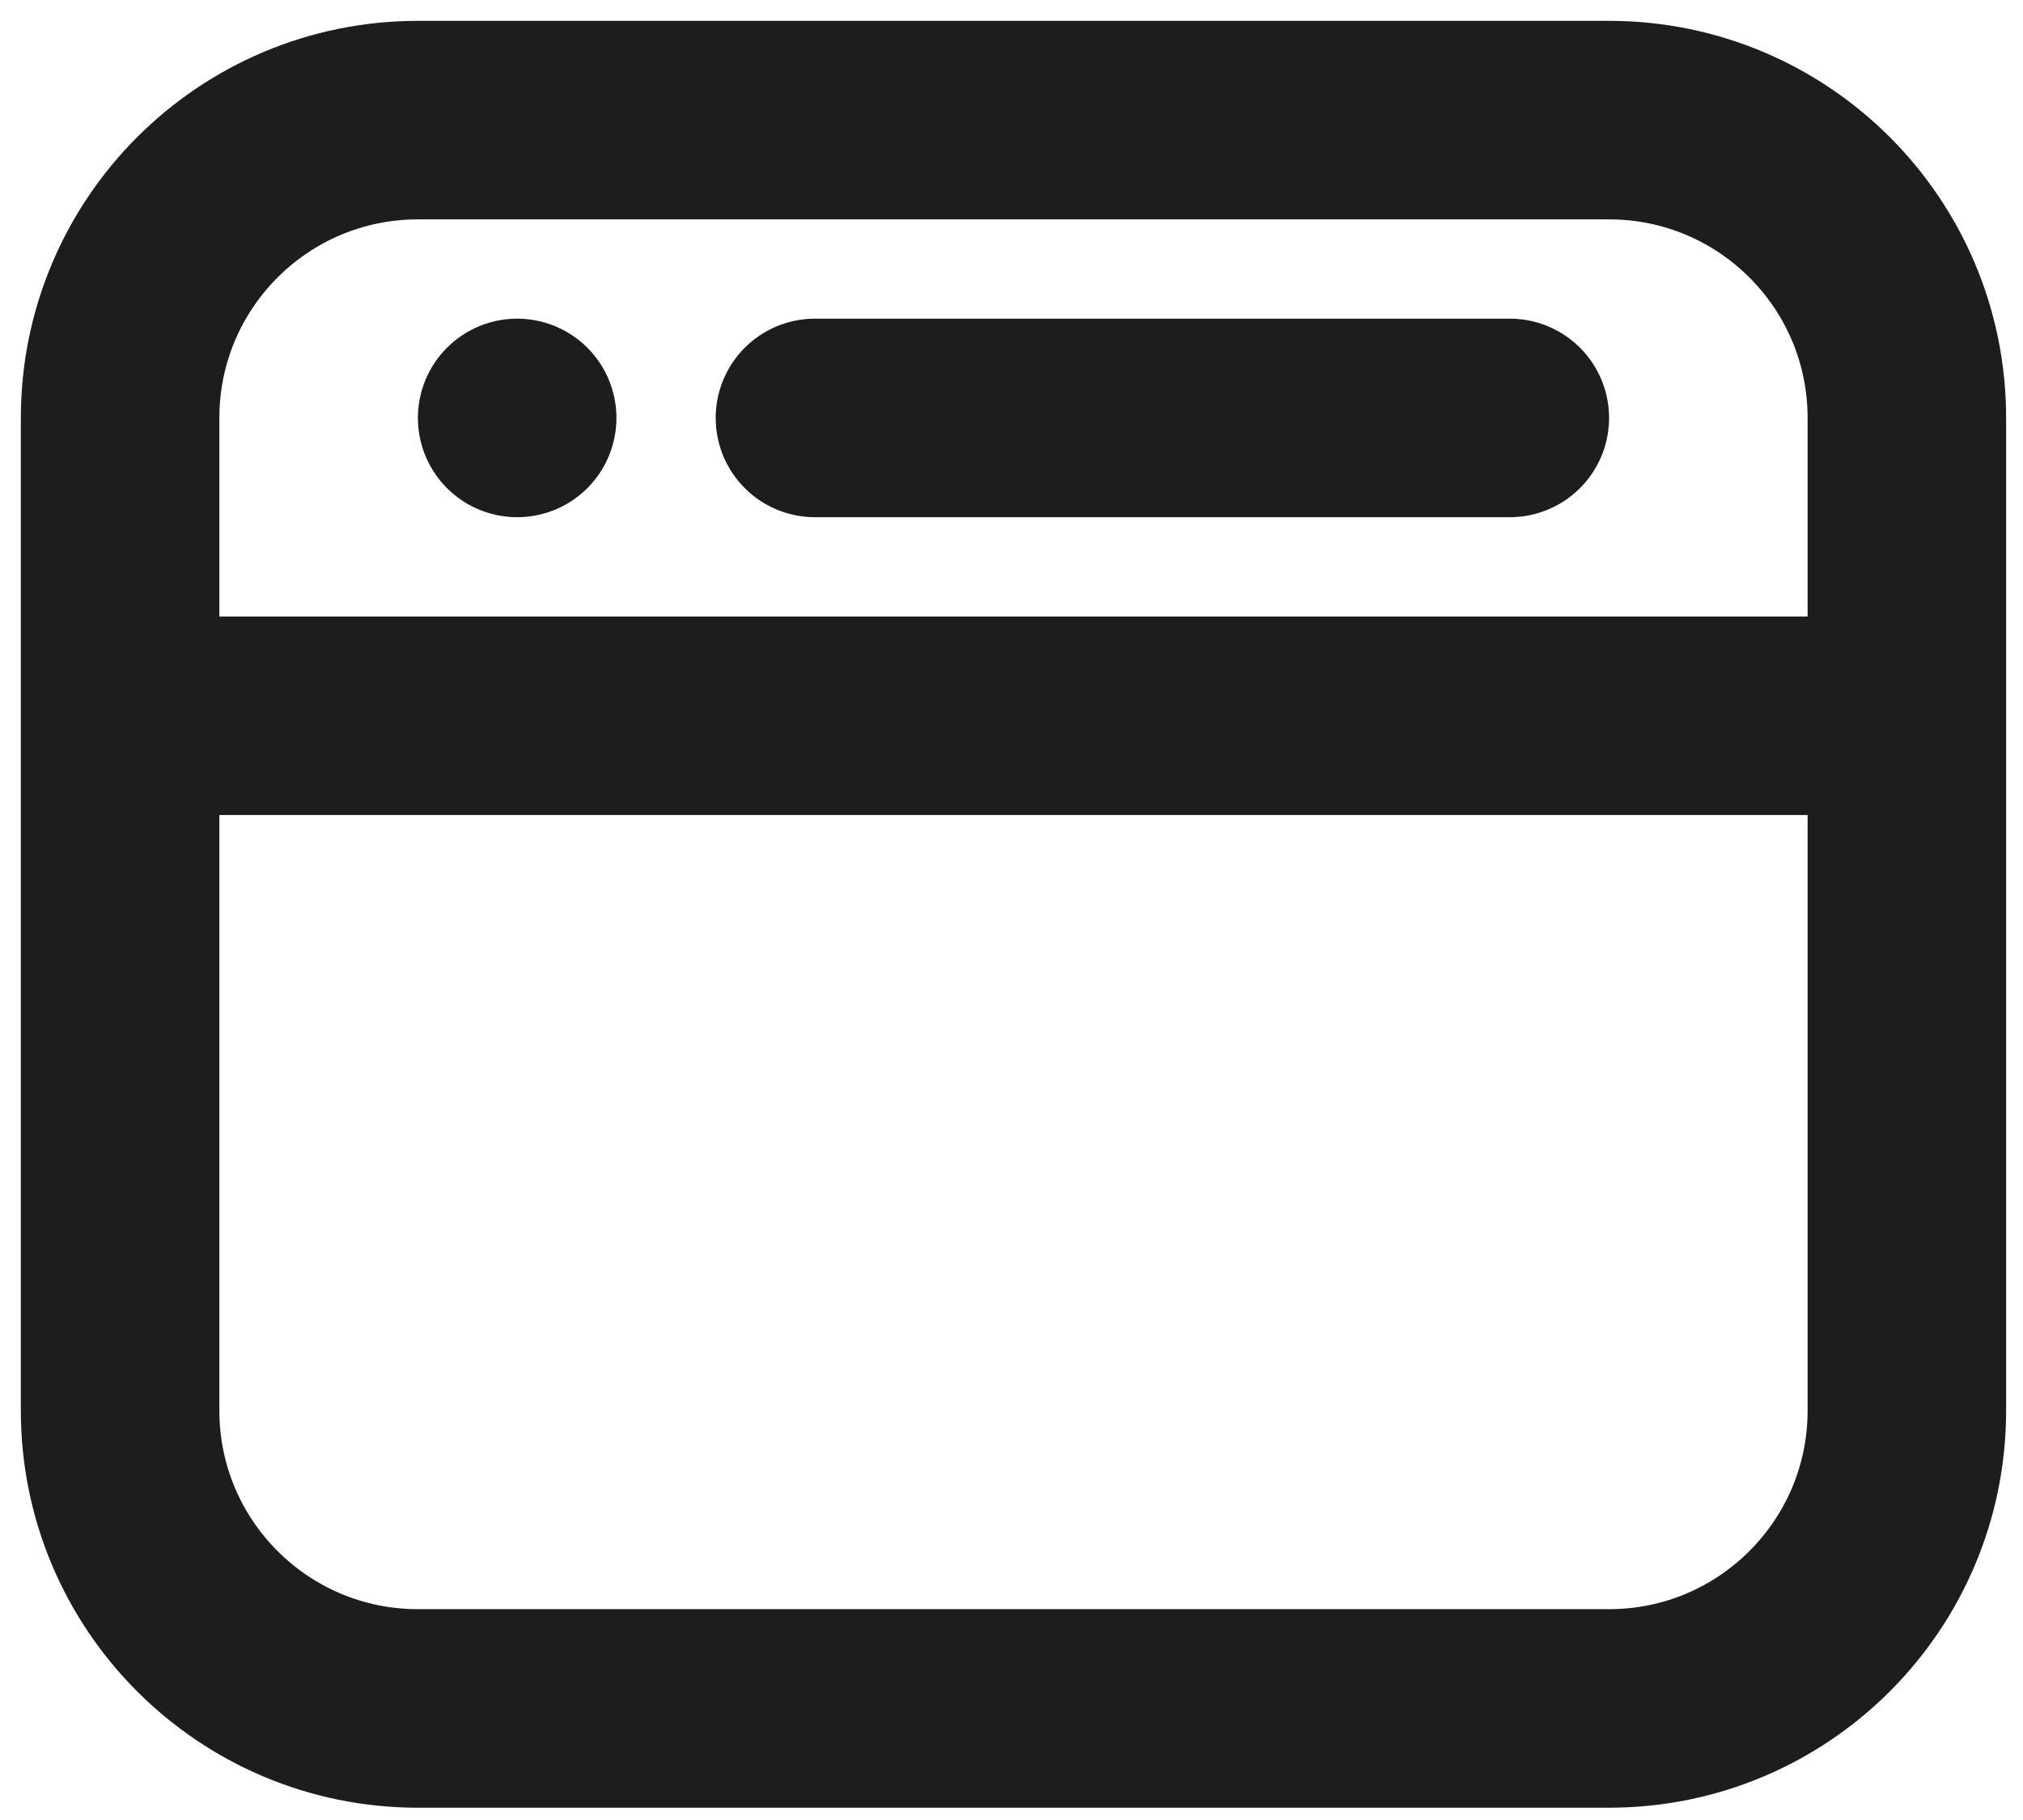
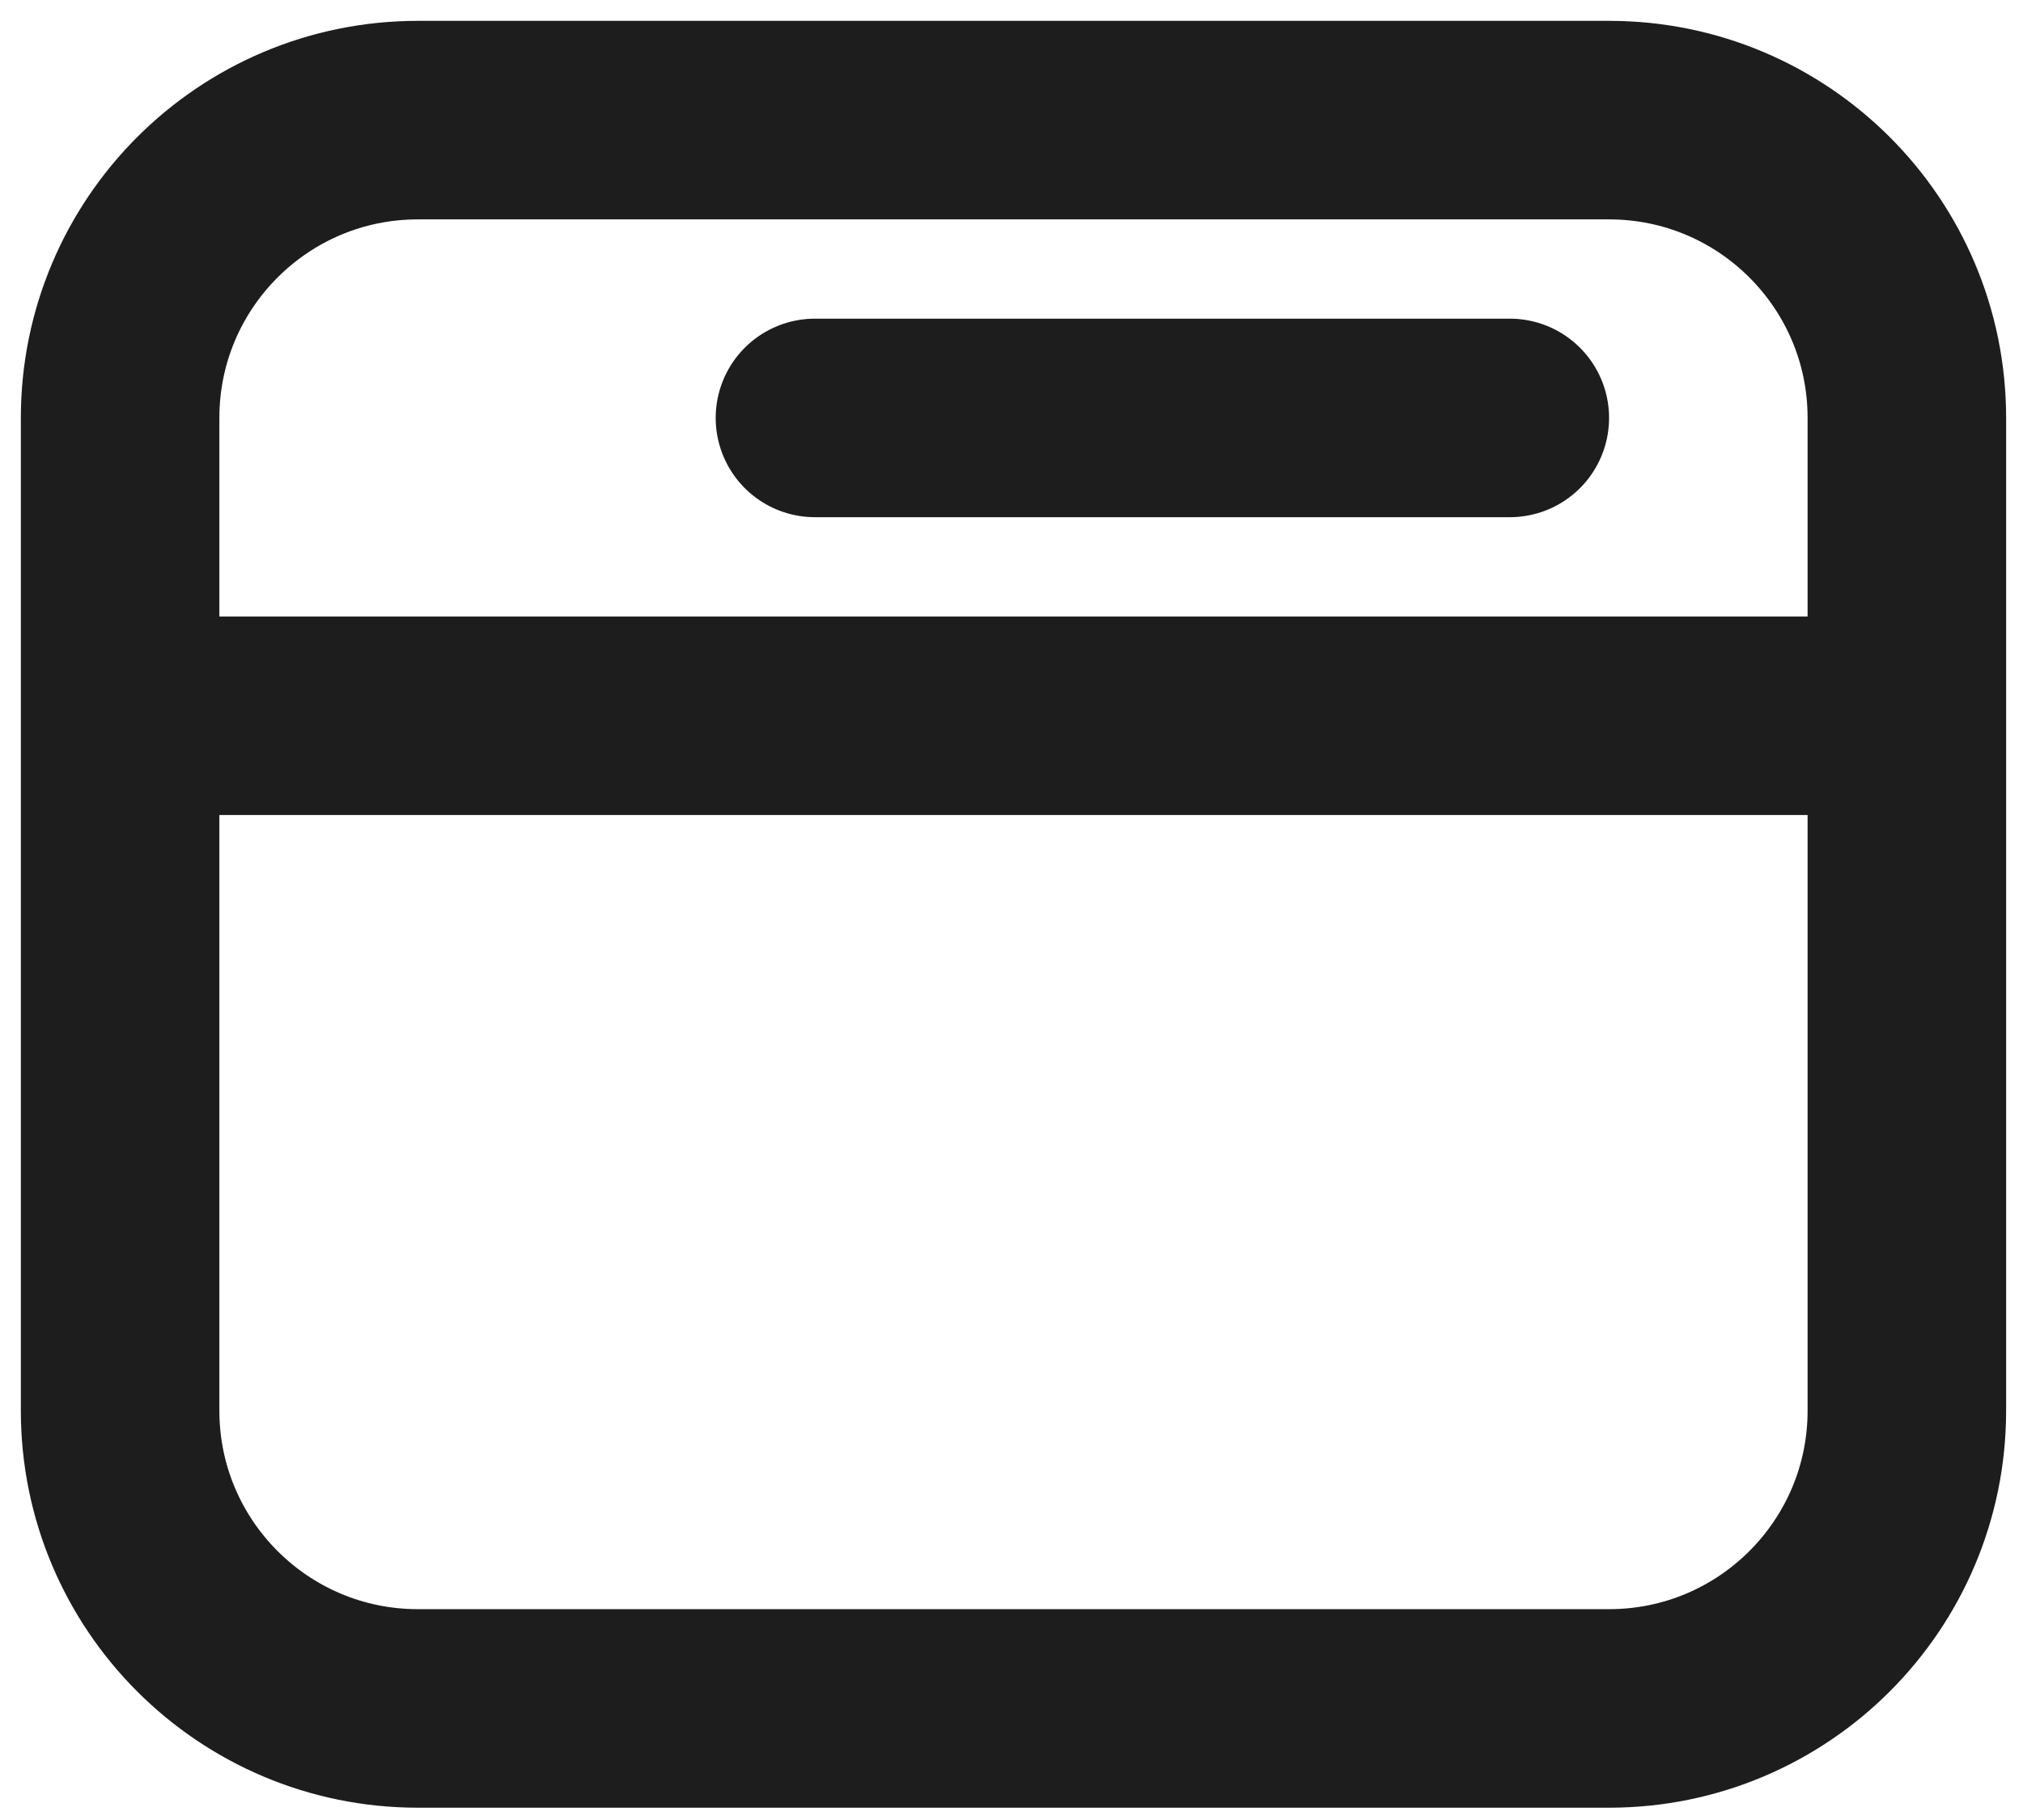
<svg viewBox="0 0 20.38 18.33">
  <defs>
-     <style>.cls-1{fill:none;stroke:#1d1d1d;stroke-linecap:round;stroke-linejoin:round;stroke-width:2px;}</style>
+     <style>.cls-1{fill:none;stroke:#1d1d1d;stroke-linecap:round;stroke-linejoin:round;stroke-width:2px}</style>
  </defs>
  <rect class="cls-1" x="1.21" y="1.21" width="18" height="16" rx="3" ry="3" />
-   <line class="cls-1" x1="2.21" y1="7.21" x2="18.21" y2="7.21" />
-   <line class="cls-1" x1="5.21" y1="4.21" x2="5.21" y2="4.21" />
-   <line class="cls-1" x1="15.21" y1="4.21" x2="8.21" y2="4.21" />
+   <path class="cls-1" d="M2.21 7.21h16m-3-3h-7" />
</svg>
